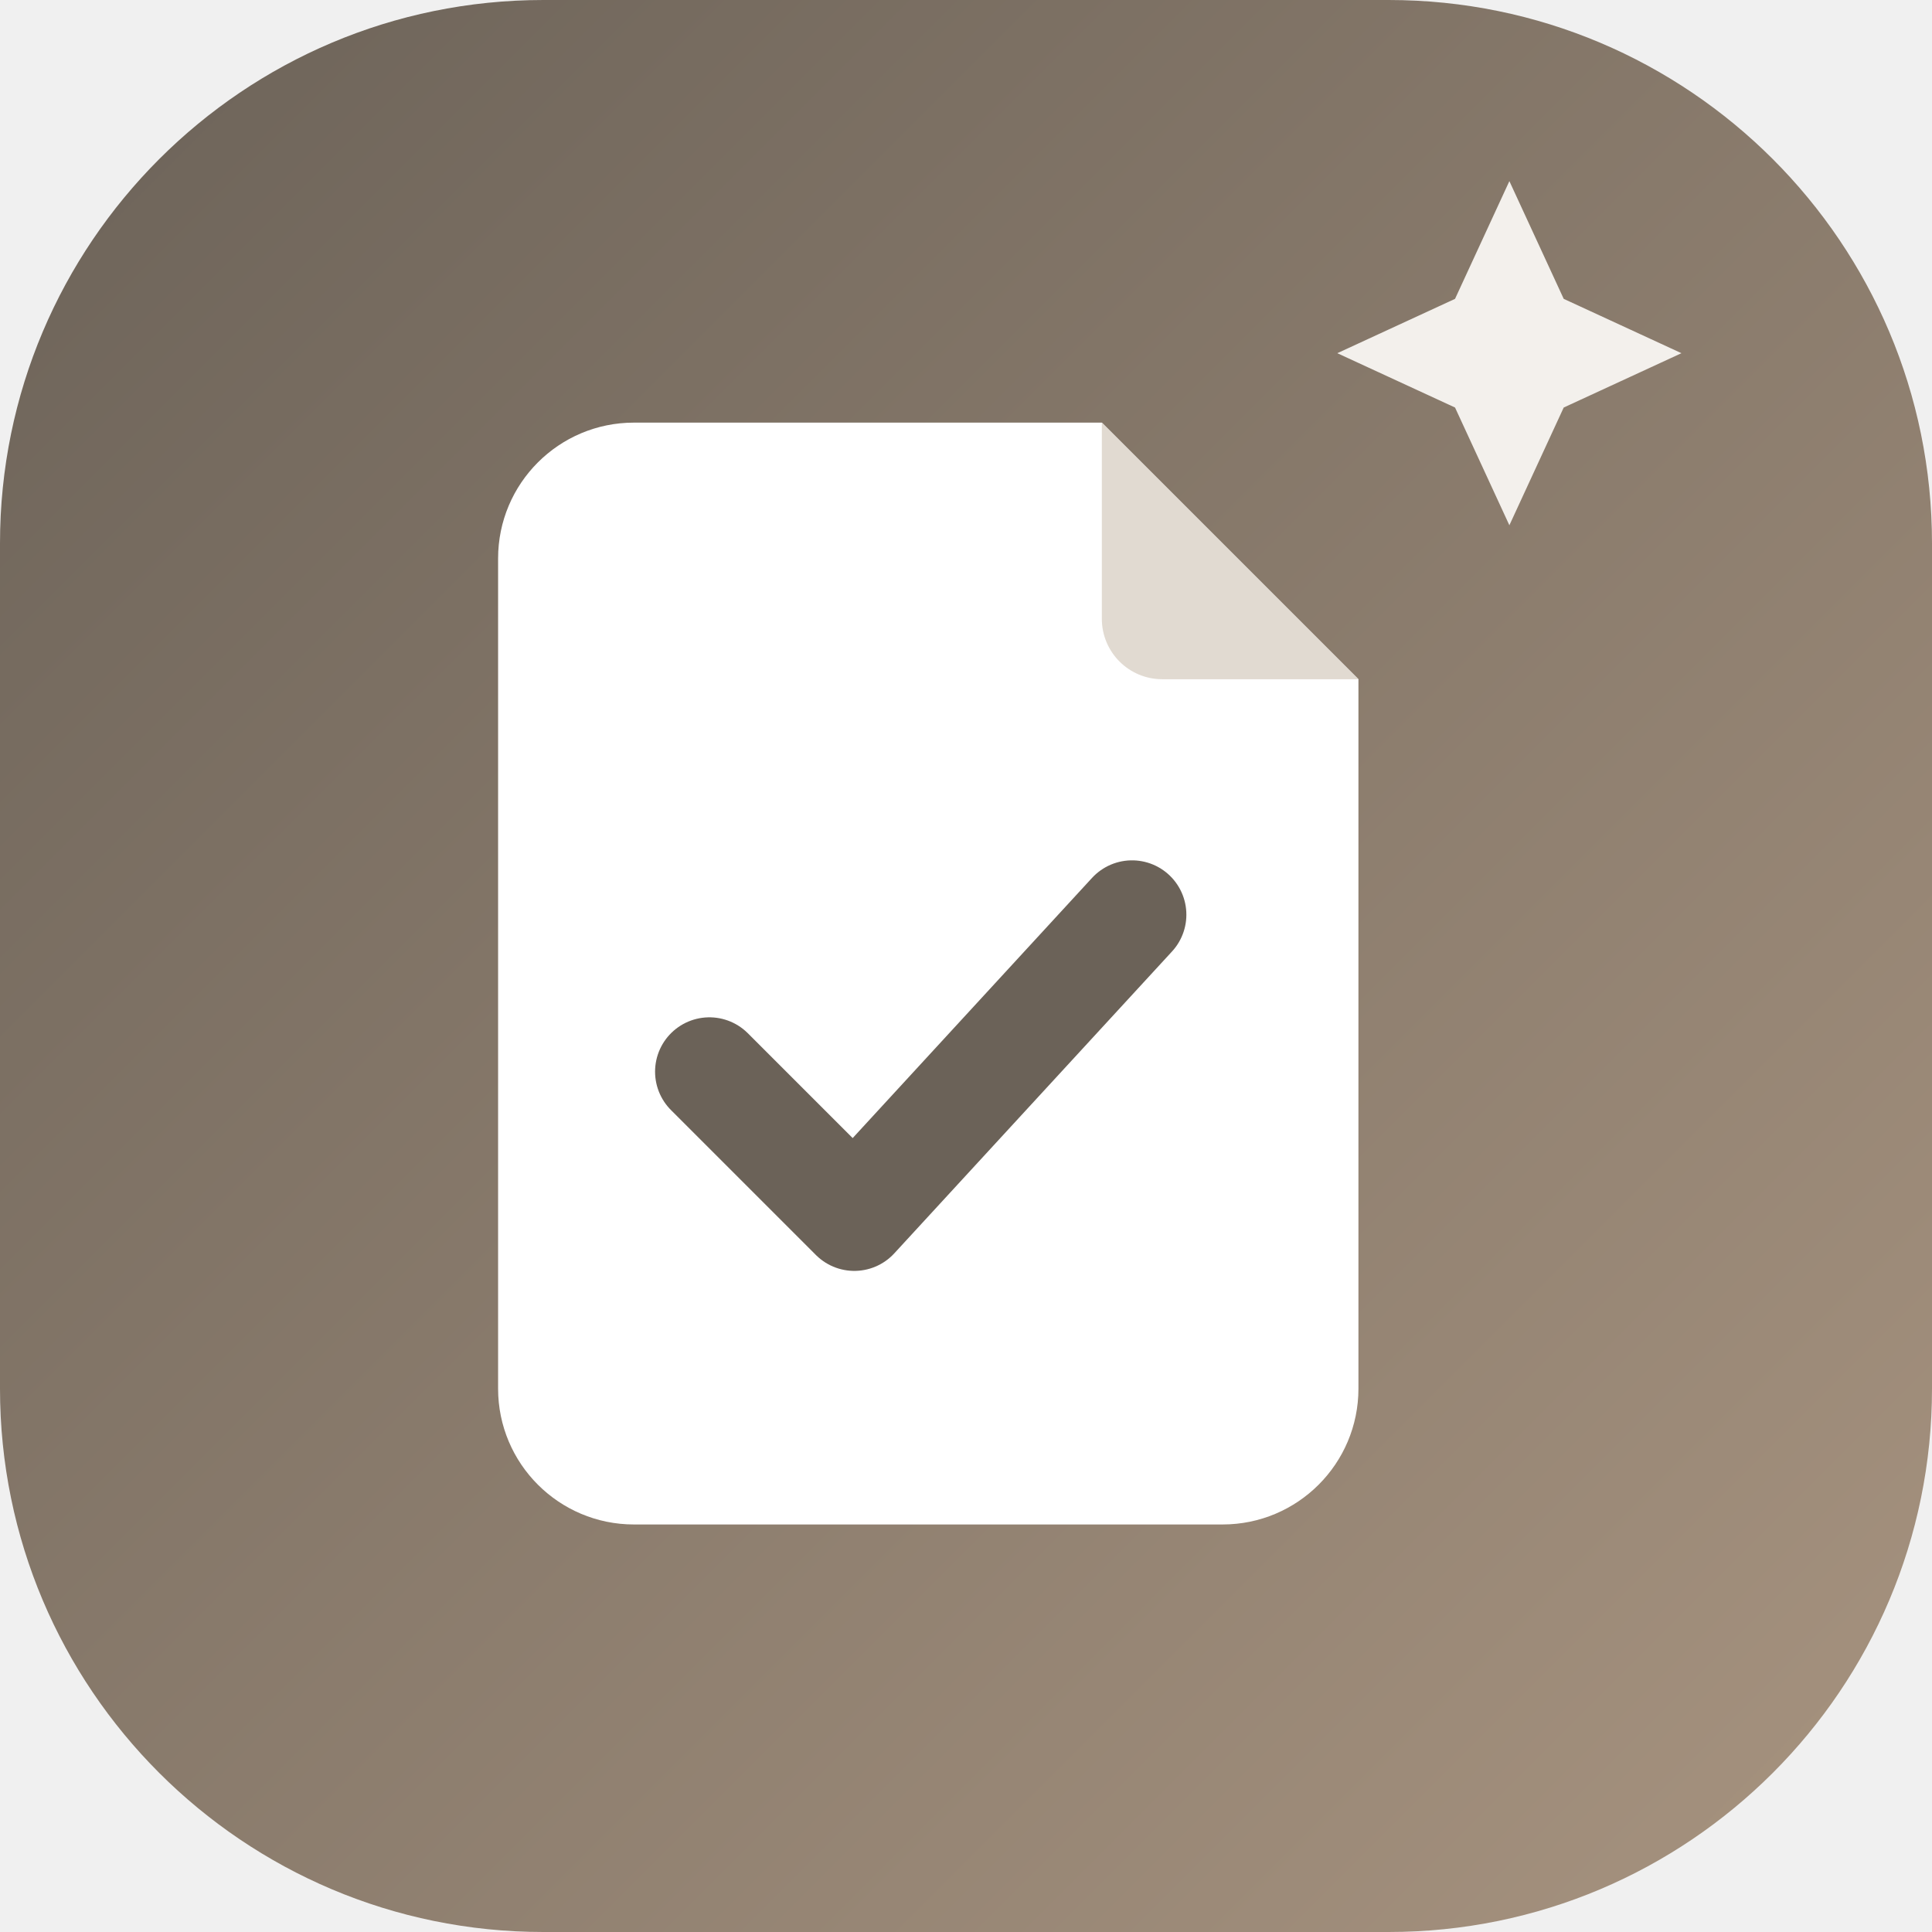
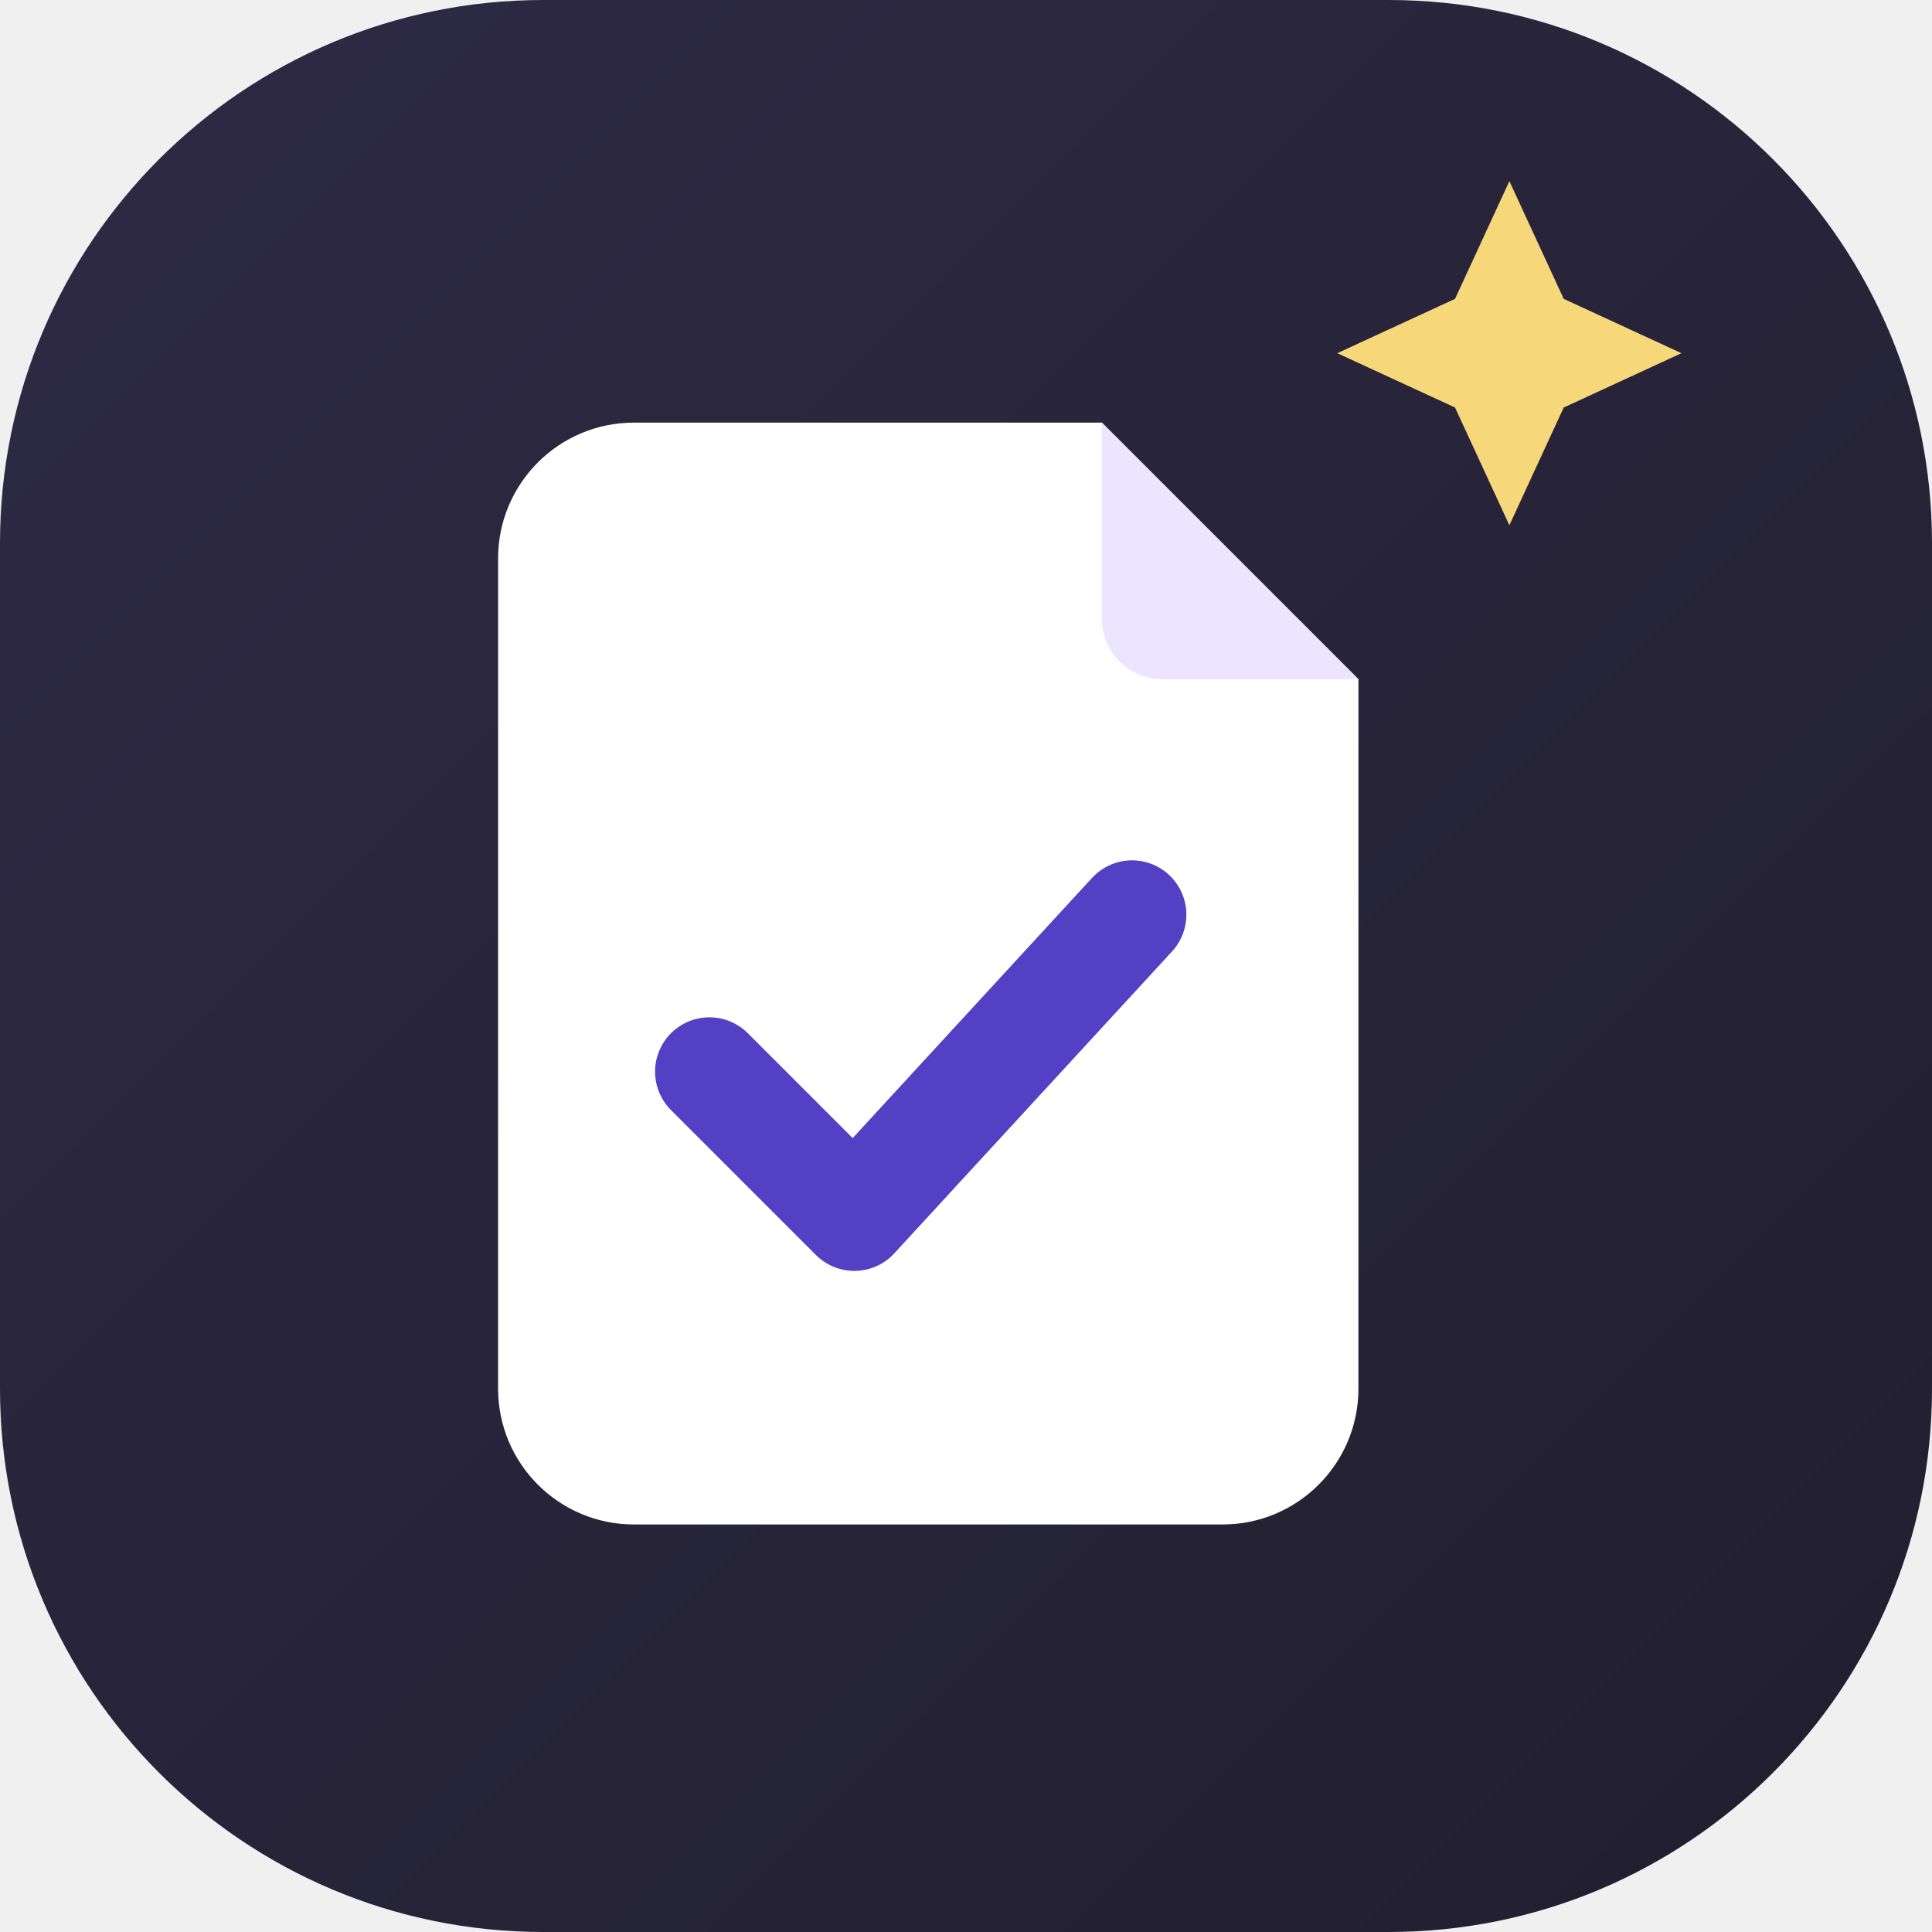
<svg xmlns="http://www.w3.org/2000/svg" viewBox="0 0 64 64">
  <defs>
    <linearGradient id="g" x1="0" y1="0" x2="1" y2="1">
-       <stop offset="0" stop-color="#6b6258" />
-       <stop offset="1" stop-color="#a89480" />
+       <stop offset="0" stop-color="#2e2a45" />
+       <stop offset="1" stop-color="#211f2e" />
    </linearGradient>
  </defs>
  <rect width="64" height="64" rx="18" fill="url(#g)" />
  <path d="M21 14h15.5l8.5 8.5V46a4.5 4.5 0 0 1-4.5 4.5H21a4.5 4.5 0 0 1-4.5-4.5V18.5A4.5 4.5 0 0 1 21 14z" fill="#fff" />
-   <path d="M36.5 14v6.5a2 2 0 0 0 2 2H45z" fill="#e1dad1" />
-   <path d="M23.5 35.5l4.8 4.8 9.2-10" fill="none" stroke="#6b6258" stroke-width="3.6" stroke-linecap="round" stroke-linejoin="round" />
-   <path d="M50 6l1.8 3.9L55.7 11.7 51.8 13.5 50 17.4 48.2 13.5 44.3 11.7 48.2 9.9z" fill="#f3f0ec" />
+   <path d="M36.5 14v6.5a2 2 0 0 0 2 2H45z" fill="#ebe5ff" />
+   <path d="M23.5 35.5l4.8 4.8 9.2-10" fill="none" stroke="#5440c4" stroke-width="3.6" stroke-linecap="round" stroke-linejoin="round" />
+   <path d="M50 6l1.8 3.9L55.7 11.7 51.8 13.5 50 17.4 48.2 13.5 44.3 11.7 48.2 9.9z" fill="#f6d77a" />
</svg>
